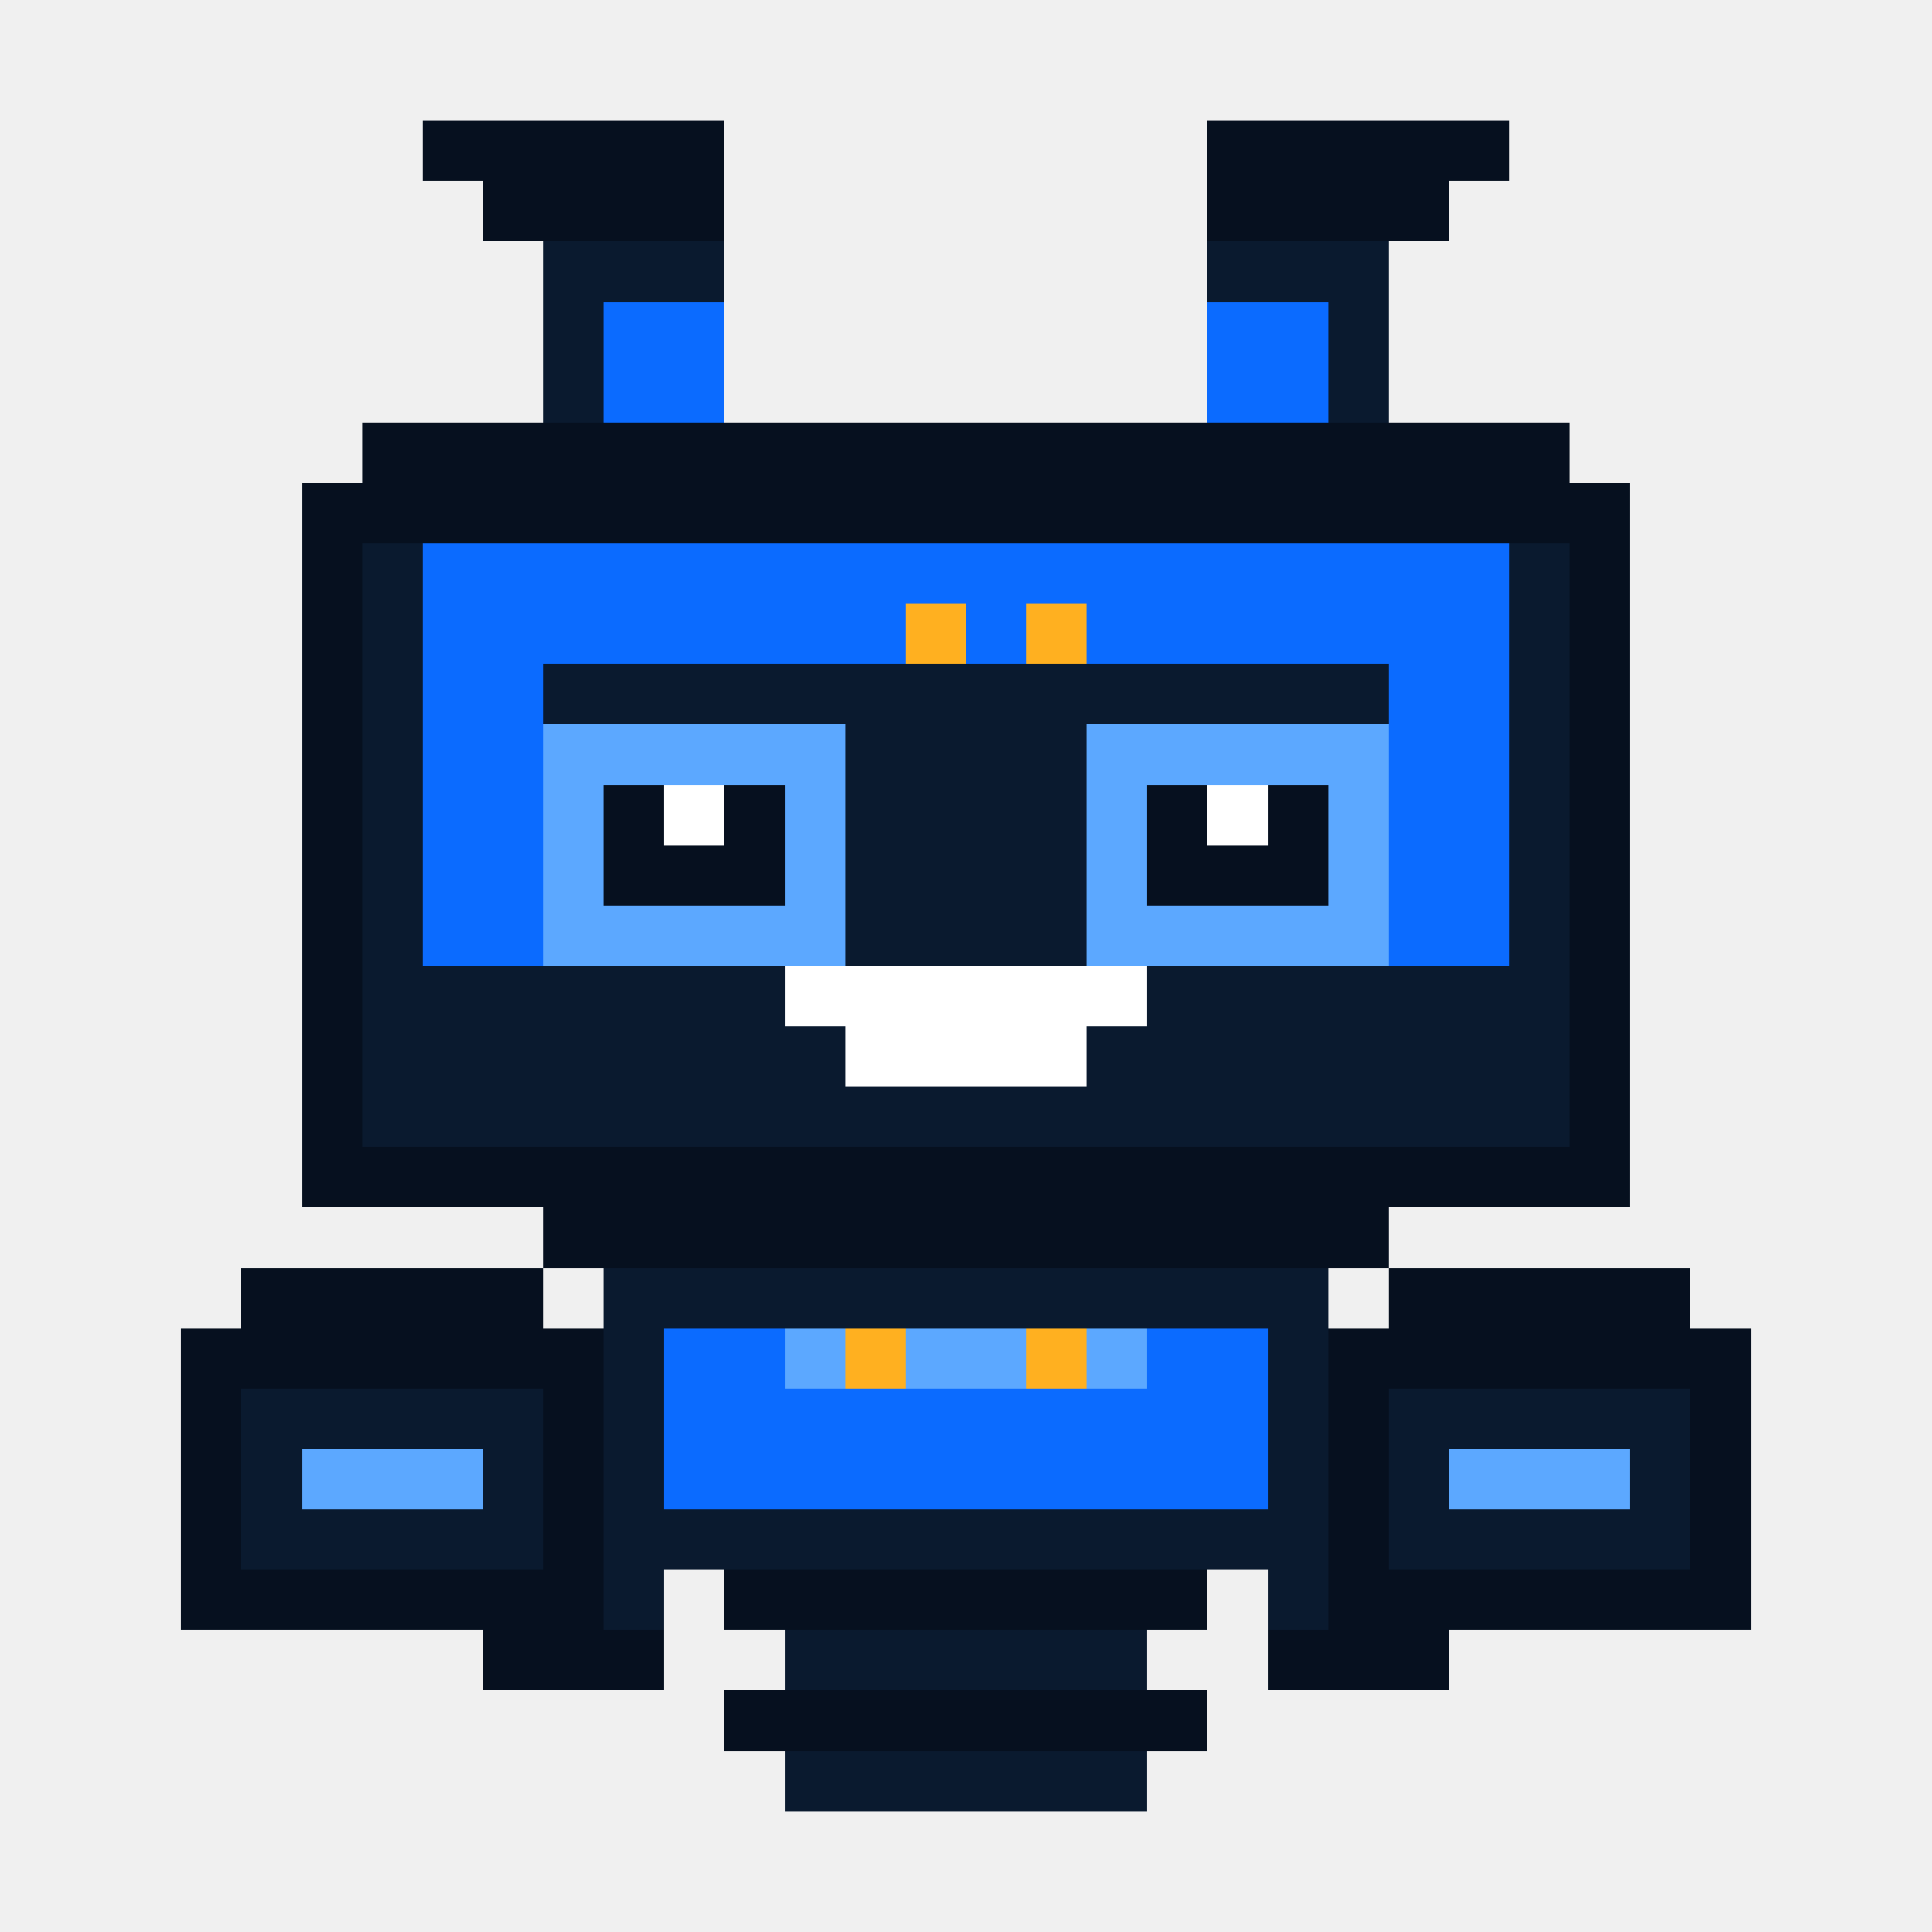
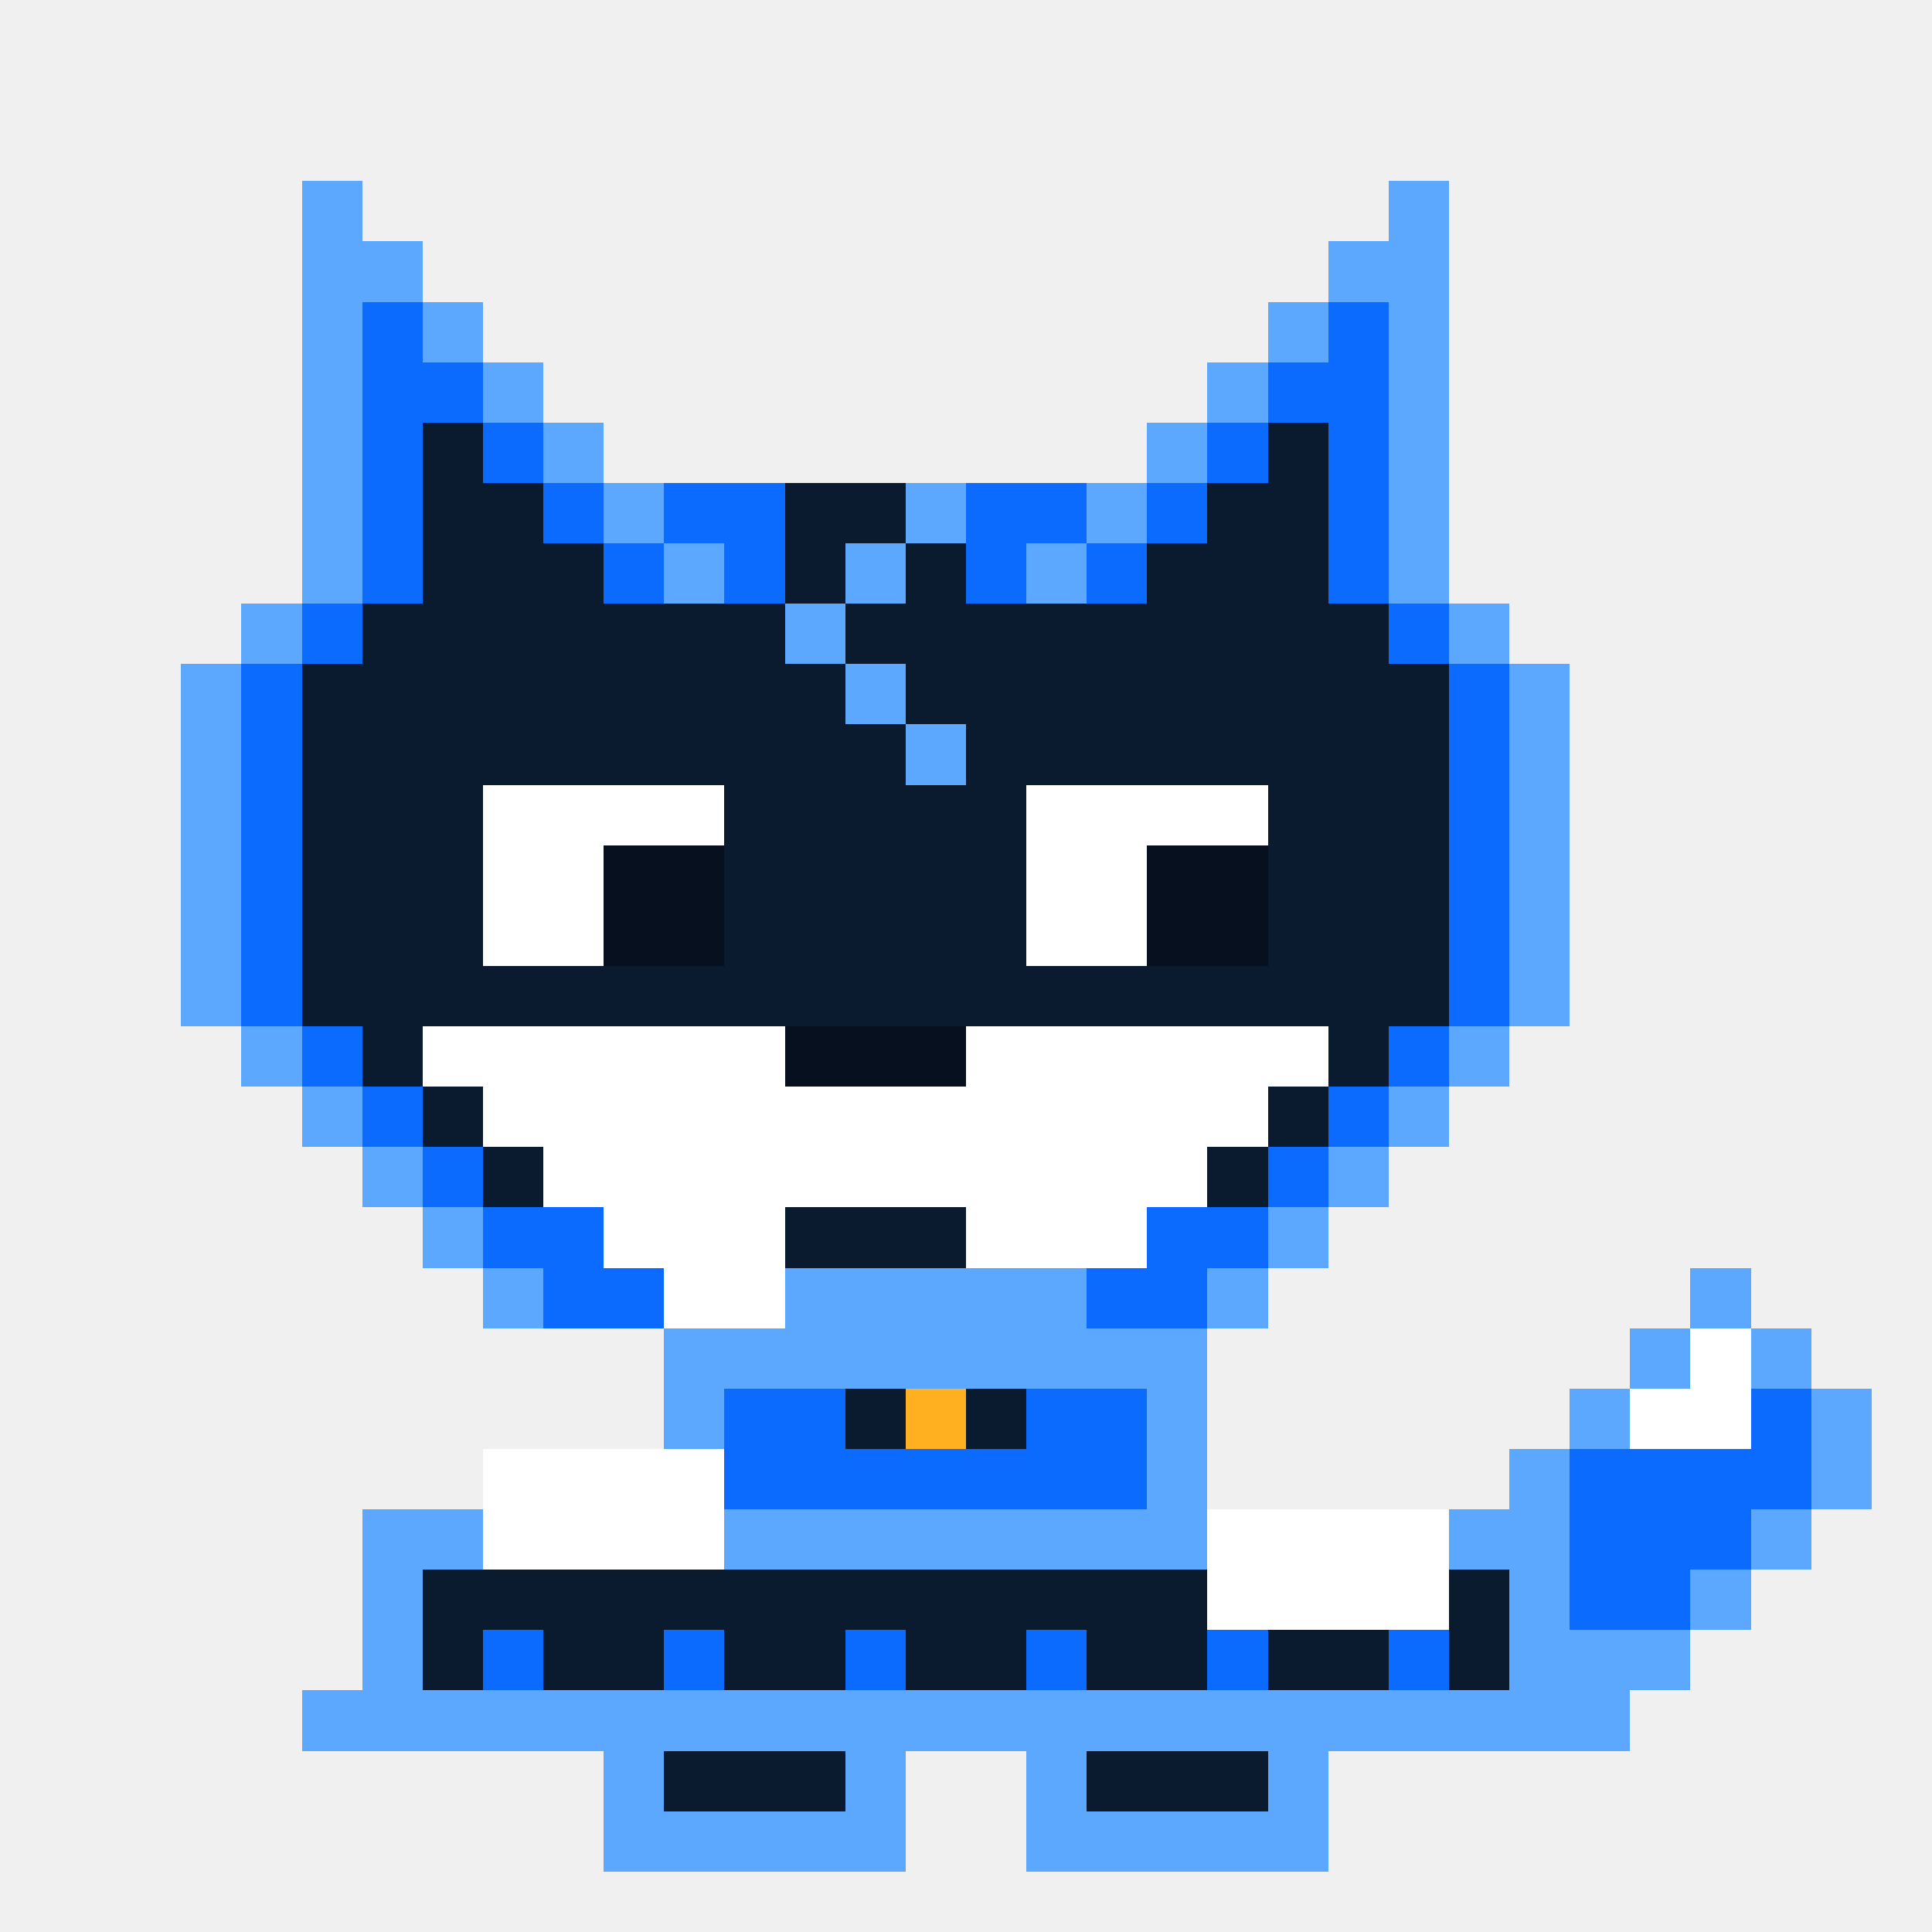
<svg xmlns="http://www.w3.org/2000/svg" viewBox="0 0 32 32" shape-rendering="crispEdges">
  <g>
-     <rect x="7" y="2" width="5" height="1" fill="#06101F" />
-     <rect x="20" y="2" width="5" height="1" fill="#06101F" />
-     <rect x="8" y="3" width="4" height="1" fill="#06101F" />
-     <rect x="20" y="3" width="4" height="1" fill="#06101F" />
-     <rect x="9" y="4" width="3" height="1" fill="#0A1A2F" />
-     <rect x="20" y="4" width="3" height="1" fill="#0A1A2F" />
-     <rect x="9" y="5" width="1" height="1" fill="#0A1A2F" />
-     <rect x="10" y="5" width="2" height="1" fill="#0B6BFF" />
-     <rect x="20" y="5" width="2" height="1" fill="#0B6BFF" />
-     <rect x="22" y="5" width="1" height="1" fill="#0A1A2F" />
-     <rect x="9" y="6" width="1" height="1" fill="#0A1A2F" />
-     <rect x="10" y="6" width="2" height="1" fill="#0B6BFF" />
-     <rect x="20" y="6" width="2" height="1" fill="#0B6BFF" />
-     <rect x="22" y="6" width="1" height="1" fill="#0A1A2F" />
-     <rect x="6" y="7" width="20" height="1" fill="#06101F" />
-     <rect x="5" y="8" width="22" height="1" fill="#06101F" />
-     <rect x="5" y="9" width="1" height="1" fill="#06101F" />
-     <rect x="6" y="9" width="1" height="1" fill="#0A1A2F" />
-     <rect x="7" y="9" width="18" height="1" fill="#0B6BFF" />
-     <rect x="25" y="9" width="1" height="1" fill="#0A1A2F" />
-     <rect x="26" y="9" width="1" height="1" fill="#06101F" />
-     <rect x="5" y="10" width="1" height="1" fill="#06101F" />
-     <rect x="6" y="10" width="1" height="1" fill="#0A1A2F" />
-     <rect x="7" y="10" width="8" height="1" fill="#0B6BFF" />
-     <rect x="15" y="10" width="1" height="1" fill="#FFB020" />
-     <rect x="16" y="10" width="1" height="1" fill="#0B6BFF" />
-     <rect x="17" y="10" width="1" height="1" fill="#FFB020" />
-     <rect x="18" y="10" width="7" height="1" fill="#0B6BFF" />
-     <rect x="25" y="10" width="1" height="1" fill="#0A1A2F" />
-     <rect x="26" y="10" width="1" height="1" fill="#06101F" />
-     <rect x="5" y="11" width="1" height="1" fill="#06101F" />
-     <rect x="6" y="11" width="1" height="1" fill="#0A1A2F" />
-     <rect x="7" y="11" width="2" height="1" fill="#0B6BFF" />
-     <rect x="9" y="11" width="14" height="1" fill="#0A1A2F" />
-     <rect x="23" y="11" width="2" height="1" fill="#0B6BFF" />
-     <rect x="25" y="11" width="1" height="1" fill="#0A1A2F" />
-     <rect x="26" y="11" width="1" height="1" fill="#06101F" />
-     <rect x="5" y="12" width="1" height="1" fill="#06101F" />
-     <rect x="6" y="12" width="1" height="1" fill="#0A1A2F" />
-     <rect x="7" y="12" width="2" height="1" fill="#0B6BFF" />
-     <rect x="9" y="12" width="5" height="1" fill="#5CA8FF" />
-     <rect x="14" y="12" width="4" height="1" fill="#0A1A2F" />
-     <rect x="18" y="12" width="5" height="1" fill="#5CA8FF" />
-     <rect x="23" y="12" width="2" height="1" fill="#0B6BFF" />
-     <rect x="25" y="12" width="1" height="1" fill="#0A1A2F" />
-     <rect x="26" y="12" width="1" height="1" fill="#06101F" />
-     <rect x="5" y="13" width="1" height="1" fill="#06101F" />
-     <rect x="6" y="13" width="1" height="1" fill="#0A1A2F" />
-     <rect x="7" y="13" width="2" height="1" fill="#0B6BFF" />
-     <rect x="9" y="13" width="1" height="1" fill="#5CA8FF" />
-     <rect x="10" y="13" width="1" height="1" fill="#06101F" />
-     <rect x="11" y="13" width="1" height="1" fill="#FFFFFF" />
-     <rect x="12" y="13" width="1" height="1" fill="#06101F" />
-     <rect x="13" y="13" width="1" height="1" fill="#5CA8FF" />
-     <rect x="14" y="13" width="4" height="1" fill="#0A1A2F" />
-     <rect x="18" y="13" width="1" height="1" fill="#5CA8FF" />
-     <rect x="19" y="13" width="1" height="1" fill="#06101F" />
-     <rect x="20" y="13" width="1" height="1" fill="#FFFFFF" />
-     <rect x="21" y="13" width="1" height="1" fill="#06101F" />
-     <rect x="22" y="13" width="1" height="1" fill="#5CA8FF" />
-     <rect x="23" y="13" width="2" height="1" fill="#0B6BFF" />
-     <rect x="25" y="13" width="1" height="1" fill="#0A1A2F" />
-     <rect x="26" y="13" width="1" height="1" fill="#06101F" />
-     <rect x="5" y="14" width="1" height="1" fill="#06101F" />
-     <rect x="6" y="14" width="1" height="1" fill="#0A1A2F" />
-     <rect x="7" y="14" width="2" height="1" fill="#0B6BFF" />
-     <rect x="9" y="14" width="1" height="1" fill="#5CA8FF" />
-     <rect x="10" y="14" width="3" height="1" fill="#06101F" />
-     <rect x="13" y="14" width="1" height="1" fill="#5CA8FF" />
-     <rect x="14" y="14" width="4" height="1" fill="#0A1A2F" />
-     <rect x="18" y="14" width="1" height="1" fill="#5CA8FF" />
-     <rect x="19" y="14" width="3" height="1" fill="#06101F" />
-     <rect x="22" y="14" width="1" height="1" fill="#5CA8FF" />
-     <rect x="23" y="14" width="2" height="1" fill="#0B6BFF" />
-     <rect x="25" y="14" width="1" height="1" fill="#0A1A2F" />
-     <rect x="26" y="14" width="1" height="1" fill="#06101F" />
-     <rect x="5" y="15" width="1" height="1" fill="#06101F" />
-     <rect x="6" y="15" width="1" height="1" fill="#0A1A2F" />
-     <rect x="7" y="15" width="2" height="1" fill="#0B6BFF" />
-     <rect x="9" y="15" width="5" height="1" fill="#5CA8FF" />
-     <rect x="14" y="15" width="4" height="1" fill="#0A1A2F" />
-     <rect x="18" y="15" width="5" height="1" fill="#5CA8FF" />
-     <rect x="23" y="15" width="2" height="1" fill="#0B6BFF" />
-     <rect x="25" y="15" width="1" height="1" fill="#0A1A2F" />
-     <rect x="26" y="15" width="1" height="1" fill="#06101F" />
-     <rect x="5" y="16" width="1" height="1" fill="#06101F" />
-     <rect x="6" y="16" width="7" height="1" fill="#0A1A2F" />
-     <rect x="13" y="16" width="6" height="1" fill="#FFFFFF" />
-     <rect x="19" y="16" width="7" height="1" fill="#0A1A2F" />
-     <rect x="26" y="16" width="1" height="1" fill="#06101F" />
-     <rect x="5" y="17" width="1" height="1" fill="#06101F" />
-     <rect x="6" y="17" width="8" height="1" fill="#0A1A2F" />
-     <rect x="14" y="17" width="4" height="1" fill="#FFFFFF" />
-     <rect x="18" y="17" width="8" height="1" fill="#0A1A2F" />
-     <rect x="26" y="17" width="1" height="1" fill="#06101F" />
-     <rect x="5" y="18" width="1" height="1" fill="#06101F" />
-     <rect x="6" y="18" width="20" height="1" fill="#0A1A2F" />
-     <rect x="26" y="18" width="1" height="1" fill="#06101F" />
-     <rect x="5" y="19" width="22" height="1" fill="#06101F" />
-     <rect x="9" y="20" width="14" height="1" fill="#06101F" />
-     <rect x="4" y="21" width="5" height="1" fill="#06101F" />
-     <rect x="10" y="21" width="12" height="1" fill="#0A1A2F" />
-     <rect x="23" y="21" width="5" height="1" fill="#06101F" />
-     <rect x="3" y="22" width="7" height="1" fill="#06101F" />
-     <rect x="10" y="22" width="1" height="1" fill="#0A1A2F" />
-     <rect x="11" y="22" width="2" height="1" fill="#0B6BFF" />
-     <rect x="13" y="22" width="1" height="1" fill="#5CA8FF" />
-     <rect x="14" y="22" width="1" height="1" fill="#FFB020" />
-     <rect x="15" y="22" width="2" height="1" fill="#5CA8FF" />
-     <rect x="17" y="22" width="1" height="1" fill="#FFB020" />
-     <rect x="18" y="22" width="1" height="1" fill="#5CA8FF" />
-     <rect x="19" y="22" width="2" height="1" fill="#0B6BFF" />
-     <rect x="21" y="22" width="1" height="1" fill="#0A1A2F" />
-     <rect x="22" y="22" width="7" height="1" fill="#06101F" />
-     <rect x="3" y="23" width="1" height="1" fill="#06101F" />
-     <rect x="4" y="23" width="5" height="1" fill="#0A1A2F" />
-     <rect x="9" y="23" width="1" height="1" fill="#06101F" />
-     <rect x="10" y="23" width="1" height="1" fill="#0A1A2F" />
-     <rect x="11" y="23" width="10" height="1" fill="#0B6BFF" />
-     <rect x="21" y="23" width="1" height="1" fill="#0A1A2F" />
-     <rect x="22" y="23" width="1" height="1" fill="#06101F" />
-     <rect x="23" y="23" width="5" height="1" fill="#0A1A2F" />
-     <rect x="28" y="23" width="1" height="1" fill="#06101F" />
-     <rect x="3" y="24" width="1" height="1" fill="#06101F" />
-     <rect x="4" y="24" width="1" height="1" fill="#0A1A2F" />
-     <rect x="5" y="24" width="3" height="1" fill="#5CA8FF" />
-     <rect x="8" y="24" width="1" height="1" fill="#0A1A2F" />
-     <rect x="9" y="24" width="1" height="1" fill="#06101F" />
-     <rect x="10" y="24" width="1" height="1" fill="#0A1A2F" />
-     <rect x="11" y="24" width="10" height="1" fill="#0B6BFF" />
-     <rect x="21" y="24" width="1" height="1" fill="#0A1A2F" />
-     <rect x="22" y="24" width="1" height="1" fill="#06101F" />
-     <rect x="23" y="24" width="1" height="1" fill="#0A1A2F" />
-     <rect x="24" y="24" width="3" height="1" fill="#5CA8FF" />
-     <rect x="27" y="24" width="1" height="1" fill="#0A1A2F" />
-     <rect x="28" y="24" width="1" height="1" fill="#06101F" />
-     <rect x="3" y="25" width="1" height="1" fill="#06101F" />
-     <rect x="4" y="25" width="5" height="1" fill="#0A1A2F" />
-     <rect x="9" y="25" width="1" height="1" fill="#06101F" />
-     <rect x="10" y="25" width="12" height="1" fill="#0A1A2F" />
-     <rect x="22" y="25" width="1" height="1" fill="#06101F" />
-     <rect x="23" y="25" width="5" height="1" fill="#0A1A2F" />
-     <rect x="28" y="25" width="1" height="1" fill="#06101F" />
-     <rect x="3" y="26" width="7" height="1" fill="#06101F" />
-     <rect x="10" y="26" width="1" height="1" fill="#0A1A2F" />
-     <rect x="12" y="26" width="8" height="1" fill="#06101F" />
-     <rect x="21" y="26" width="1" height="1" fill="#0A1A2F" />
-     <rect x="22" y="26" width="7" height="1" fill="#06101F" />
-     <rect x="8" y="27" width="3" height="1" fill="#06101F" />
-     <rect x="13" y="27" width="6" height="1" fill="#0A1A2F" />
-     <rect x="21" y="27" width="3" height="1" fill="#06101F" />
-     <rect x="12" y="28" width="8" height="1" fill="#06101F" />
-     <rect x="13" y="29" width="6" height="1" fill="#0A1A2F" />
+     <rect x="5" y="3" width="1" height="1" fill="#5CA8FF" />
+     <rect x="23" y="3" width="1" height="1" fill="#5CA8FF" />
+     <rect x="5" y="4" width="2" height="1" fill="#5CA8FF" />
+     <rect x="22" y="4" width="2" height="1" fill="#5CA8FF" />
+     <rect x="5" y="5" width="1" height="1" fill="#5CA8FF" />
+     <rect x="6" y="5" width="1" height="1" fill="#0B6BFF" />
+     <rect x="7" y="5" width="1" height="1" fill="#5CA8FF" />
+     <rect x="21" y="5" width="1" height="1" fill="#5CA8FF" />
+     <rect x="22" y="5" width="1" height="1" fill="#0B6BFF" />
+     <rect x="23" y="5" width="1" height="1" fill="#5CA8FF" />
+     <rect x="5" y="6" width="1" height="1" fill="#5CA8FF" />
+     <rect x="6" y="6" width="2" height="1" fill="#0B6BFF" />
+     <rect x="8" y="6" width="1" height="1" fill="#5CA8FF" />
+     <rect x="20" y="6" width="1" height="1" fill="#5CA8FF" />
+     <rect x="21" y="6" width="2" height="1" fill="#0B6BFF" />
+     <rect x="23" y="6" width="1" height="1" fill="#5CA8FF" />
+     <rect x="5" y="7" width="1" height="1" fill="#5CA8FF" />
+     <rect x="6" y="7" width="1" height="1" fill="#0B6BFF" />
+     <rect x="7" y="7" width="1" height="1" fill="#0A1A2F" />
+     <rect x="8" y="7" width="1" height="1" fill="#0B6BFF" />
+     <rect x="9" y="7" width="1" height="1" fill="#5CA8FF" />
+     <rect x="19" y="7" width="1" height="1" fill="#5CA8FF" />
+     <rect x="20" y="7" width="1" height="1" fill="#0B6BFF" />
+     <rect x="21" y="7" width="1" height="1" fill="#0A1A2F" />
+     <rect x="22" y="7" width="1" height="1" fill="#0B6BFF" />
+     <rect x="23" y="7" width="1" height="1" fill="#5CA8FF" />
+     <rect x="5" y="8" width="1" height="1" fill="#5CA8FF" />
+     <rect x="6" y="8" width="1" height="1" fill="#0B6BFF" />
+     <rect x="7" y="8" width="2" height="1" fill="#0A1A2F" />
+     <rect x="9" y="8" width="1" height="1" fill="#0B6BFF" />
+     <rect x="10" y="8" width="1" height="1" fill="#5CA8FF" />
+     <rect x="11" y="8" width="2" height="1" fill="#0B6BFF" />
+     <rect x="13" y="8" width="2" height="1" fill="#0A1A2F" />
+     <rect x="15" y="8" width="1" height="1" fill="#5CA8FF" />
+     <rect x="16" y="8" width="2" height="1" fill="#0B6BFF" />
+     <rect x="18" y="8" width="1" height="1" fill="#5CA8FF" />
+     <rect x="19" y="8" width="1" height="1" fill="#0B6BFF" />
+     <rect x="20" y="8" width="2" height="1" fill="#0A1A2F" />
+     <rect x="22" y="8" width="1" height="1" fill="#0B6BFF" />
+     <rect x="23" y="8" width="1" height="1" fill="#5CA8FF" />
+     <rect x="5" y="9" width="1" height="1" fill="#5CA8FF" />
+     <rect x="6" y="9" width="1" height="1" fill="#0B6BFF" />
+     <rect x="7" y="9" width="3" height="1" fill="#0A1A2F" />
+     <rect x="10" y="9" width="1" height="1" fill="#0B6BFF" />
+     <rect x="11" y="9" width="1" height="1" fill="#5CA8FF" />
+     <rect x="12" y="9" width="1" height="1" fill="#0B6BFF" />
+     <rect x="13" y="9" width="1" height="1" fill="#0A1A2F" />
+     <rect x="14" y="9" width="1" height="1" fill="#5CA8FF" />
+     <rect x="15" y="9" width="1" height="1" fill="#0A1A2F" />
+     <rect x="16" y="9" width="1" height="1" fill="#0B6BFF" />
+     <rect x="17" y="9" width="1" height="1" fill="#5CA8FF" />
+     <rect x="18" y="9" width="1" height="1" fill="#0B6BFF" />
+     <rect x="19" y="9" width="3" height="1" fill="#0A1A2F" />
+     <rect x="22" y="9" width="1" height="1" fill="#0B6BFF" />
+     <rect x="23" y="9" width="1" height="1" fill="#5CA8FF" />
+     <rect x="4" y="10" width="1" height="1" fill="#5CA8FF" />
+     <rect x="5" y="10" width="1" height="1" fill="#0B6BFF" />
+     <rect x="6" y="10" width="7" height="1" fill="#0A1A2F" />
+     <rect x="13" y="10" width="1" height="1" fill="#5CA8FF" />
+     <rect x="14" y="10" width="9" height="1" fill="#0A1A2F" />
+     <rect x="23" y="10" width="1" height="1" fill="#0B6BFF" />
+     <rect x="24" y="10" width="1" height="1" fill="#5CA8FF" />
+     <rect x="3" y="11" width="1" height="1" fill="#5CA8FF" />
+     <rect x="4" y="11" width="1" height="1" fill="#0B6BFF" />
+     <rect x="5" y="11" width="9" height="1" fill="#0A1A2F" />
+     <rect x="14" y="11" width="1" height="1" fill="#5CA8FF" />
+     <rect x="15" y="11" width="9" height="1" fill="#0A1A2F" />
+     <rect x="24" y="11" width="1" height="1" fill="#0B6BFF" />
+     <rect x="25" y="11" width="1" height="1" fill="#5CA8FF" />
+     <rect x="3" y="12" width="1" height="1" fill="#5CA8FF" />
+     <rect x="4" y="12" width="1" height="1" fill="#0B6BFF" />
+     <rect x="5" y="12" width="10" height="1" fill="#0A1A2F" />
+     <rect x="15" y="12" width="1" height="1" fill="#5CA8FF" />
+     <rect x="16" y="12" width="8" height="1" fill="#0A1A2F" />
+     <rect x="24" y="12" width="1" height="1" fill="#0B6BFF" />
+     <rect x="25" y="12" width="1" height="1" fill="#5CA8FF" />
+     <rect x="3" y="13" width="1" height="1" fill="#5CA8FF" />
+     <rect x="4" y="13" width="1" height="1" fill="#0B6BFF" />
+     <rect x="5" y="13" width="3" height="1" fill="#0A1A2F" />
+     <rect x="8" y="13" width="4" height="1" fill="#FFFFFF" />
+     <rect x="12" y="13" width="5" height="1" fill="#0A1A2F" />
+     <rect x="17" y="13" width="4" height="1" fill="#FFFFFF" />
+     <rect x="21" y="13" width="3" height="1" fill="#0A1A2F" />
+     <rect x="24" y="13" width="1" height="1" fill="#0B6BFF" />
+     <rect x="25" y="13" width="1" height="1" fill="#5CA8FF" />
+     <rect x="3" y="14" width="1" height="1" fill="#5CA8FF" />
+     <rect x="4" y="14" width="1" height="1" fill="#0B6BFF" />
+     <rect x="5" y="14" width="3" height="1" fill="#0A1A2F" />
+     <rect x="8" y="14" width="2" height="1" fill="#FFFFFF" />
+     <rect x="10" y="14" width="2" height="1" fill="#06101F" />
+     <rect x="12" y="14" width="5" height="1" fill="#0A1A2F" />
+     <rect x="17" y="14" width="2" height="1" fill="#FFFFFF" />
+     <rect x="19" y="14" width="2" height="1" fill="#06101F" />
+     <rect x="21" y="14" width="3" height="1" fill="#0A1A2F" />
+     <rect x="24" y="14" width="1" height="1" fill="#0B6BFF" />
+     <rect x="25" y="14" width="1" height="1" fill="#5CA8FF" />
+     <rect x="3" y="15" width="1" height="1" fill="#5CA8FF" />
+     <rect x="4" y="15" width="1" height="1" fill="#0B6BFF" />
+     <rect x="5" y="15" width="3" height="1" fill="#0A1A2F" />
+     <rect x="8" y="15" width="2" height="1" fill="#FFFFFF" />
+     <rect x="10" y="15" width="2" height="1" fill="#06101F" />
+     <rect x="12" y="15" width="5" height="1" fill="#0A1A2F" />
+     <rect x="17" y="15" width="2" height="1" fill="#FFFFFF" />
+     <rect x="19" y="15" width="2" height="1" fill="#06101F" />
+     <rect x="21" y="15" width="3" height="1" fill="#0A1A2F" />
+     <rect x="24" y="15" width="1" height="1" fill="#0B6BFF" />
+     <rect x="25" y="15" width="1" height="1" fill="#5CA8FF" />
+     <rect x="3" y="16" width="1" height="1" fill="#5CA8FF" />
+     <rect x="4" y="16" width="1" height="1" fill="#0B6BFF" />
+     <rect x="5" y="16" width="19" height="1" fill="#0A1A2F" />
+     <rect x="24" y="16" width="1" height="1" fill="#0B6BFF" />
+     <rect x="25" y="16" width="1" height="1" fill="#5CA8FF" />
+     <rect x="4" y="17" width="1" height="1" fill="#5CA8FF" />
+     <rect x="5" y="17" width="1" height="1" fill="#0B6BFF" />
+     <rect x="6" y="17" width="1" height="1" fill="#0A1A2F" />
+     <rect x="7" y="17" width="6" height="1" fill="#FFFFFF" />
+     <rect x="13" y="17" width="3" height="1" fill="#06101F" />
+     <rect x="16" y="17" width="6" height="1" fill="#FFFFFF" />
+     <rect x="22" y="17" width="1" height="1" fill="#0A1A2F" />
+     <rect x="23" y="17" width="1" height="1" fill="#0B6BFF" />
+     <rect x="24" y="17" width="1" height="1" fill="#5CA8FF" />
+     <rect x="5" y="18" width="1" height="1" fill="#5CA8FF" />
+     <rect x="6" y="18" width="1" height="1" fill="#0B6BFF" />
+     <rect x="7" y="18" width="1" height="1" fill="#0A1A2F" />
+     <rect x="8" y="18" width="13" height="1" fill="#FFFFFF" />
+     <rect x="21" y="18" width="1" height="1" fill="#0A1A2F" />
+     <rect x="22" y="18" width="1" height="1" fill="#0B6BFF" />
+     <rect x="23" y="18" width="1" height="1" fill="#5CA8FF" />
+     <rect x="6" y="19" width="1" height="1" fill="#5CA8FF" />
+     <rect x="7" y="19" width="1" height="1" fill="#0B6BFF" />
+     <rect x="8" y="19" width="1" height="1" fill="#0A1A2F" />
+     <rect x="9" y="19" width="11" height="1" fill="#FFFFFF" />
+     <rect x="20" y="19" width="1" height="1" fill="#0A1A2F" />
+     <rect x="21" y="19" width="1" height="1" fill="#0B6BFF" />
+     <rect x="22" y="19" width="1" height="1" fill="#5CA8FF" />
+     <rect x="7" y="20" width="1" height="1" fill="#5CA8FF" />
+     <rect x="8" y="20" width="2" height="1" fill="#0B6BFF" />
+     <rect x="10" y="20" width="3" height="1" fill="#FFFFFF" />
+     <rect x="13" y="20" width="3" height="1" fill="#0A1A2F" />
+     <rect x="16" y="20" width="3" height="1" fill="#FFFFFF" />
+     <rect x="19" y="20" width="2" height="1" fill="#0B6BFF" />
+     <rect x="21" y="20" width="1" height="1" fill="#5CA8FF" />
+     <rect x="8" y="21" width="1" height="1" fill="#5CA8FF" />
+     <rect x="9" y="21" width="2" height="1" fill="#0B6BFF" />
+     <rect x="11" y="21" width="2" height="1" fill="#FFFFFF" />
+     <rect x="13" y="21" width="5" height="1" fill="#5CA8FF" />
+     <rect x="18" y="21" width="2" height="1" fill="#0B6BFF" />
+     <rect x="20" y="21" width="1" height="1" fill="#5CA8FF" />
+     <rect x="28" y="21" width="1" height="1" fill="#5CA8FF" />
+     <rect x="11" y="22" width="9" height="1" fill="#5CA8FF" />
+     <rect x="27" y="22" width="1" height="1" fill="#5CA8FF" />
+     <rect x="28" y="22" width="1" height="1" fill="#FFFFFF" />
+     <rect x="29" y="22" width="1" height="1" fill="#5CA8FF" />
+     <rect x="11" y="23" width="1" height="1" fill="#5CA8FF" />
+     <rect x="12" y="23" width="2" height="1" fill="#0B6BFF" />
+     <rect x="14" y="23" width="1" height="1" fill="#0A1A2F" />
+     <rect x="15" y="23" width="1" height="1" fill="#FFB020" />
+     <rect x="16" y="23" width="1" height="1" fill="#0A1A2F" />
+     <rect x="17" y="23" width="2" height="1" fill="#0B6BFF" />
+     <rect x="19" y="23" width="1" height="1" fill="#5CA8FF" />
+     <rect x="26" y="23" width="1" height="1" fill="#5CA8FF" />
+     <rect x="27" y="23" width="2" height="1" fill="#FFFFFF" />
+     <rect x="29" y="23" width="1" height="1" fill="#0B6BFF" />
+     <rect x="30" y="23" width="1" height="1" fill="#5CA8FF" />
+     <rect x="8" y="24" width="4" height="1" fill="#FFFFFF" />
+     <rect x="12" y="24" width="7" height="1" fill="#0B6BFF" />
+     <rect x="19" y="24" width="1" height="1" fill="#5CA8FF" />
+     <rect x="25" y="24" width="1" height="1" fill="#5CA8FF" />
+     <rect x="26" y="24" width="4" height="1" fill="#0B6BFF" />
+     <rect x="30" y="24" width="1" height="1" fill="#5CA8FF" />
+     <rect x="6" y="25" width="2" height="1" fill="#5CA8FF" />
+     <rect x="8" y="25" width="4" height="1" fill="#FFFFFF" />
+     <rect x="12" y="25" width="8" height="1" fill="#5CA8FF" />
+     <rect x="20" y="25" width="4" height="1" fill="#FFFFFF" />
+     <rect x="24" y="25" width="2" height="1" fill="#5CA8FF" />
+     <rect x="26" y="25" width="3" height="1" fill="#0B6BFF" />
+     <rect x="29" y="25" width="1" height="1" fill="#5CA8FF" />
+     <rect x="6" y="26" width="1" height="1" fill="#5CA8FF" />
+     <rect x="7" y="26" width="13" height="1" fill="#0A1A2F" />
+     <rect x="20" y="26" width="4" height="1" fill="#FFFFFF" />
+     <rect x="24" y="26" width="1" height="1" fill="#0A1A2F" />
+     <rect x="25" y="26" width="1" height="1" fill="#5CA8FF" />
+     <rect x="26" y="26" width="2" height="1" fill="#0B6BFF" />
+     <rect x="28" y="26" width="1" height="1" fill="#5CA8FF" />
+     <rect x="6" y="27" width="1" height="1" fill="#5CA8FF" />
+     <rect x="7" y="27" width="1" height="1" fill="#0A1A2F" />
+     <rect x="8" y="27" width="1" height="1" fill="#0B6BFF" />
+     <rect x="9" y="27" width="2" height="1" fill="#0A1A2F" />
+     <rect x="11" y="27" width="1" height="1" fill="#0B6BFF" />
+     <rect x="12" y="27" width="2" height="1" fill="#0A1A2F" />
+     <rect x="14" y="27" width="1" height="1" fill="#0B6BFF" />
+     <rect x="15" y="27" width="2" height="1" fill="#0A1A2F" />
+     <rect x="17" y="27" width="1" height="1" fill="#0B6BFF" />
+     <rect x="18" y="27" width="2" height="1" fill="#0A1A2F" />
+     <rect x="20" y="27" width="1" height="1" fill="#0B6BFF" />
+     <rect x="21" y="27" width="2" height="1" fill="#0A1A2F" />
+     <rect x="23" y="27" width="1" height="1" fill="#0B6BFF" />
+     <rect x="24" y="27" width="1" height="1" fill="#0A1A2F" />
+     <rect x="25" y="27" width="3" height="1" fill="#5CA8FF" />
+     <rect x="5" y="28" width="22" height="1" fill="#5CA8FF" />
+     <rect x="10" y="29" width="1" height="1" fill="#5CA8FF" />
+     <rect x="11" y="29" width="3" height="1" fill="#0A1A2F" />
+     <rect x="14" y="29" width="1" height="1" fill="#5CA8FF" />
+     <rect x="17" y="29" width="1" height="1" fill="#5CA8FF" />
+     <rect x="18" y="29" width="3" height="1" fill="#0A1A2F" />
+     <rect x="21" y="29" width="1" height="1" fill="#5CA8FF" />
+     <rect x="10" y="30" width="5" height="1" fill="#5CA8FF" />
+     <rect x="17" y="30" width="5" height="1" fill="#5CA8FF" />
  </g>
</svg>
